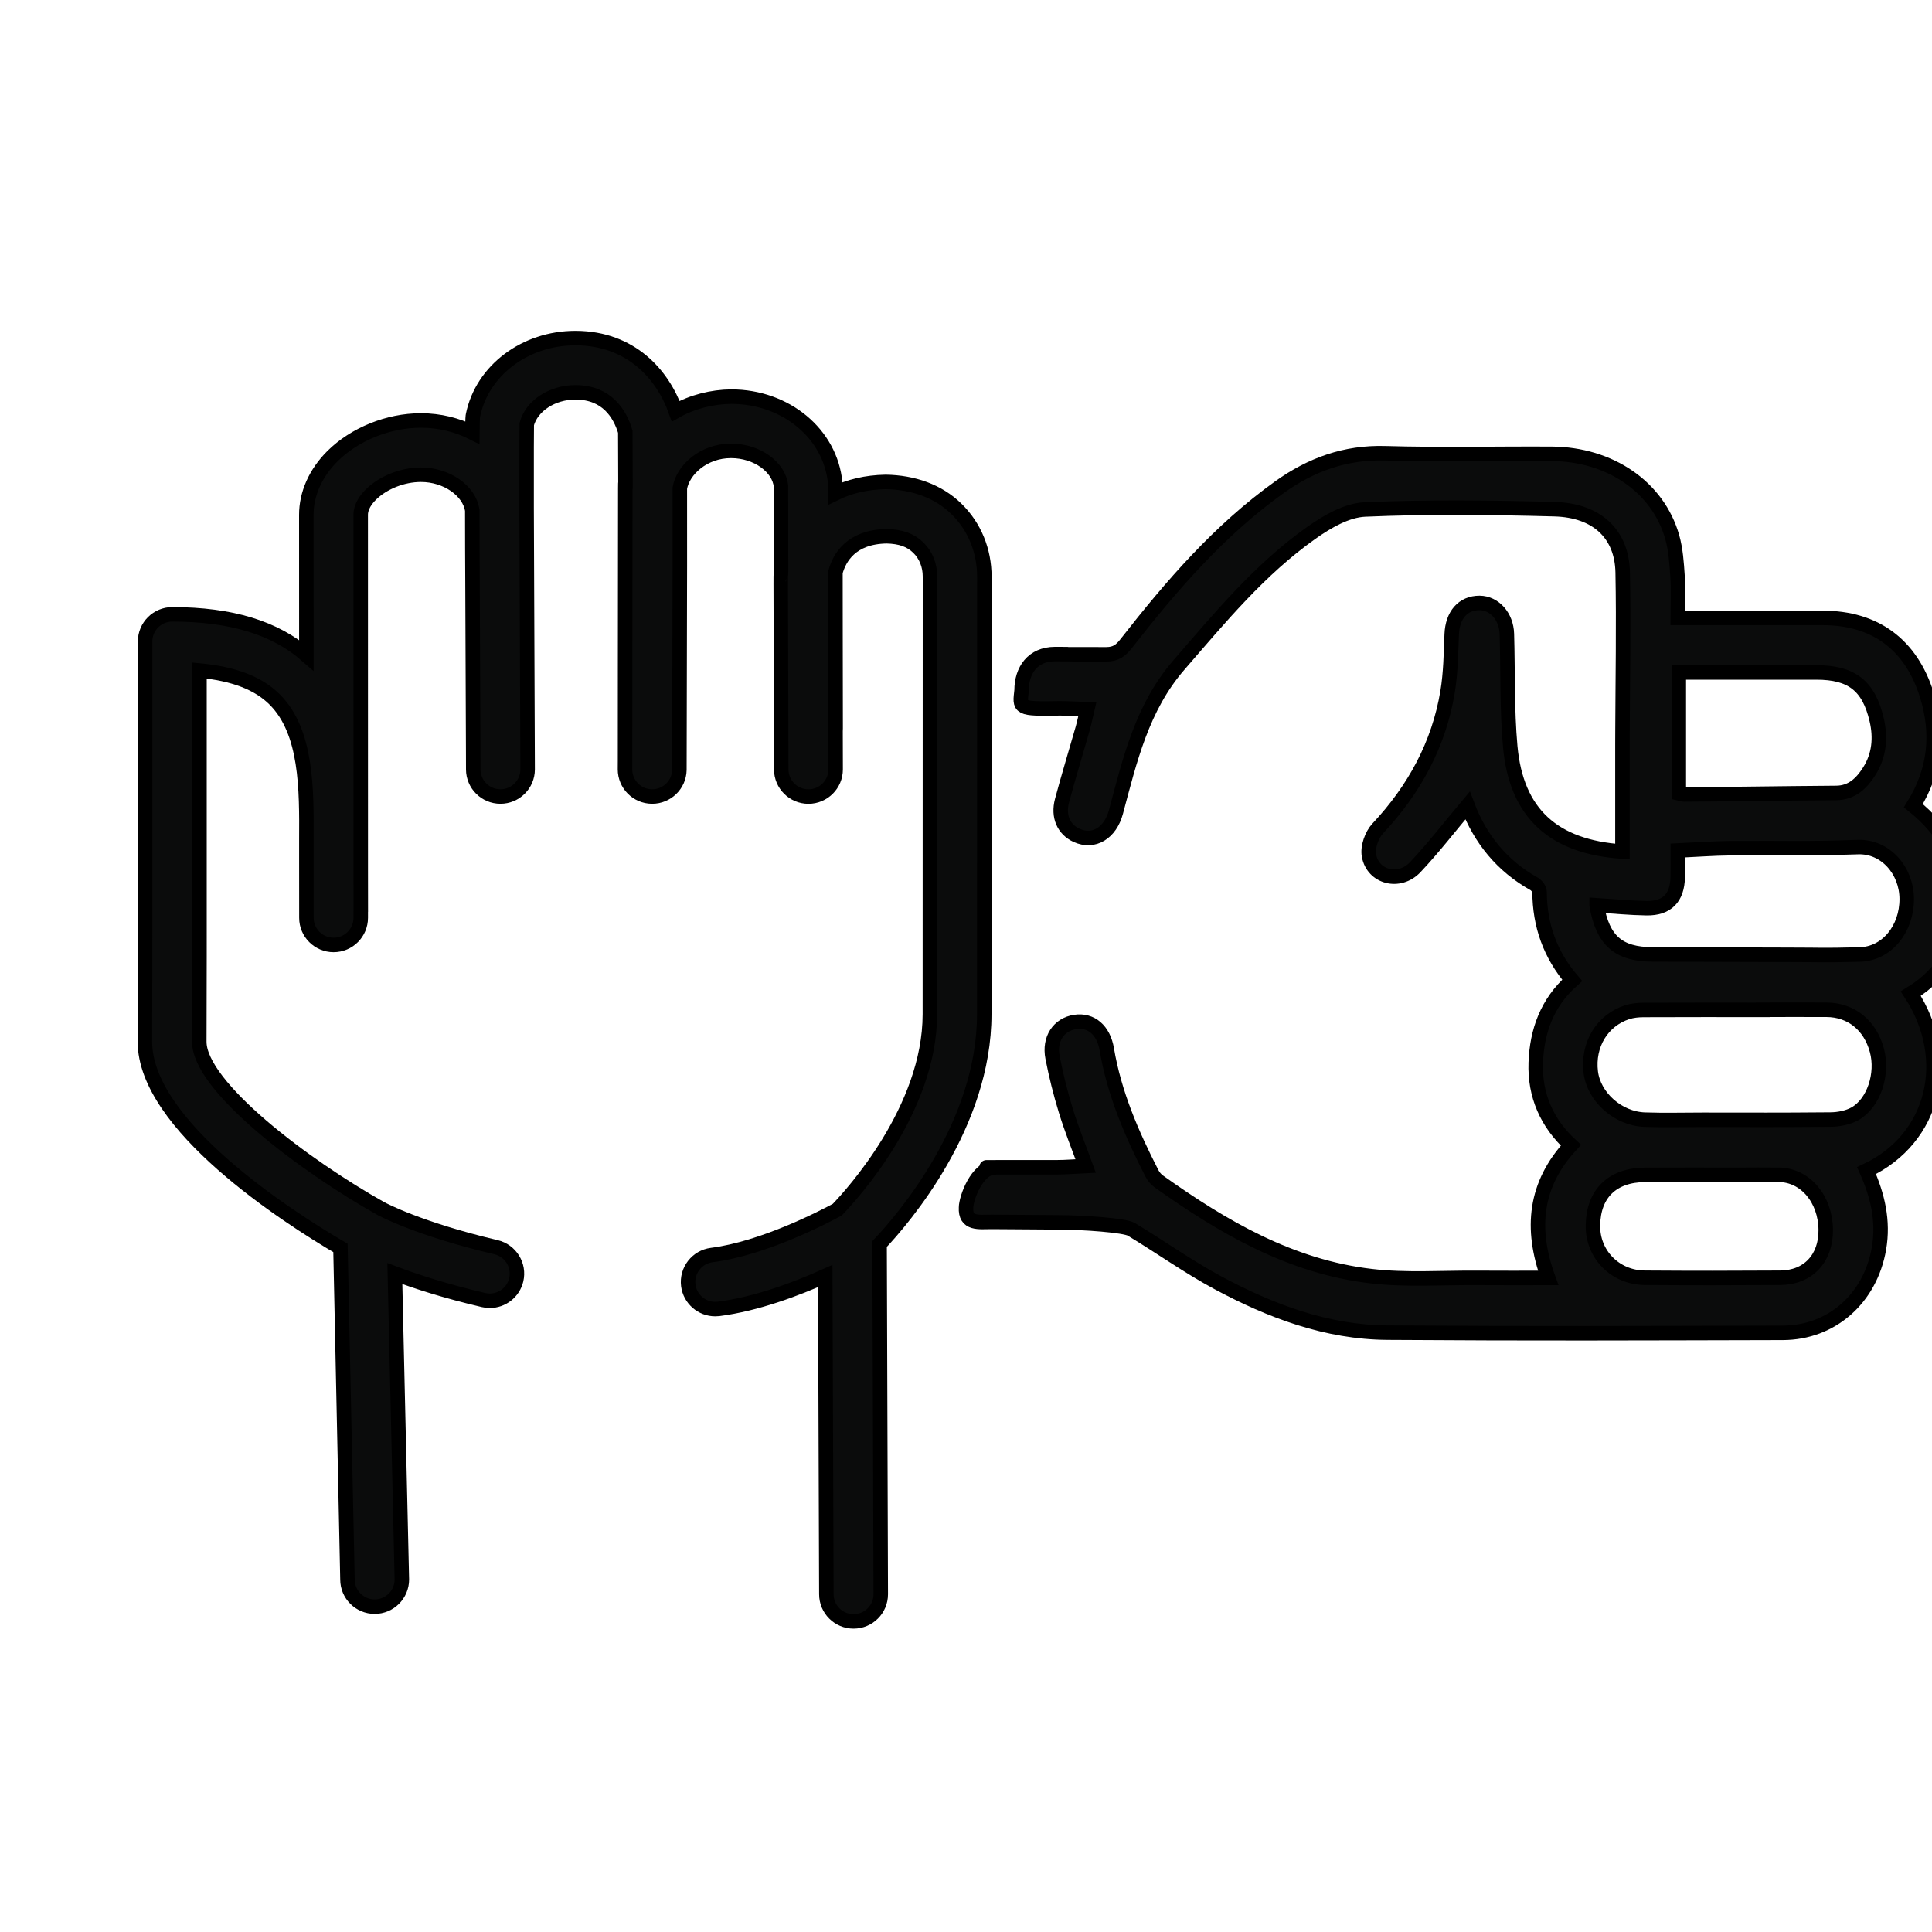
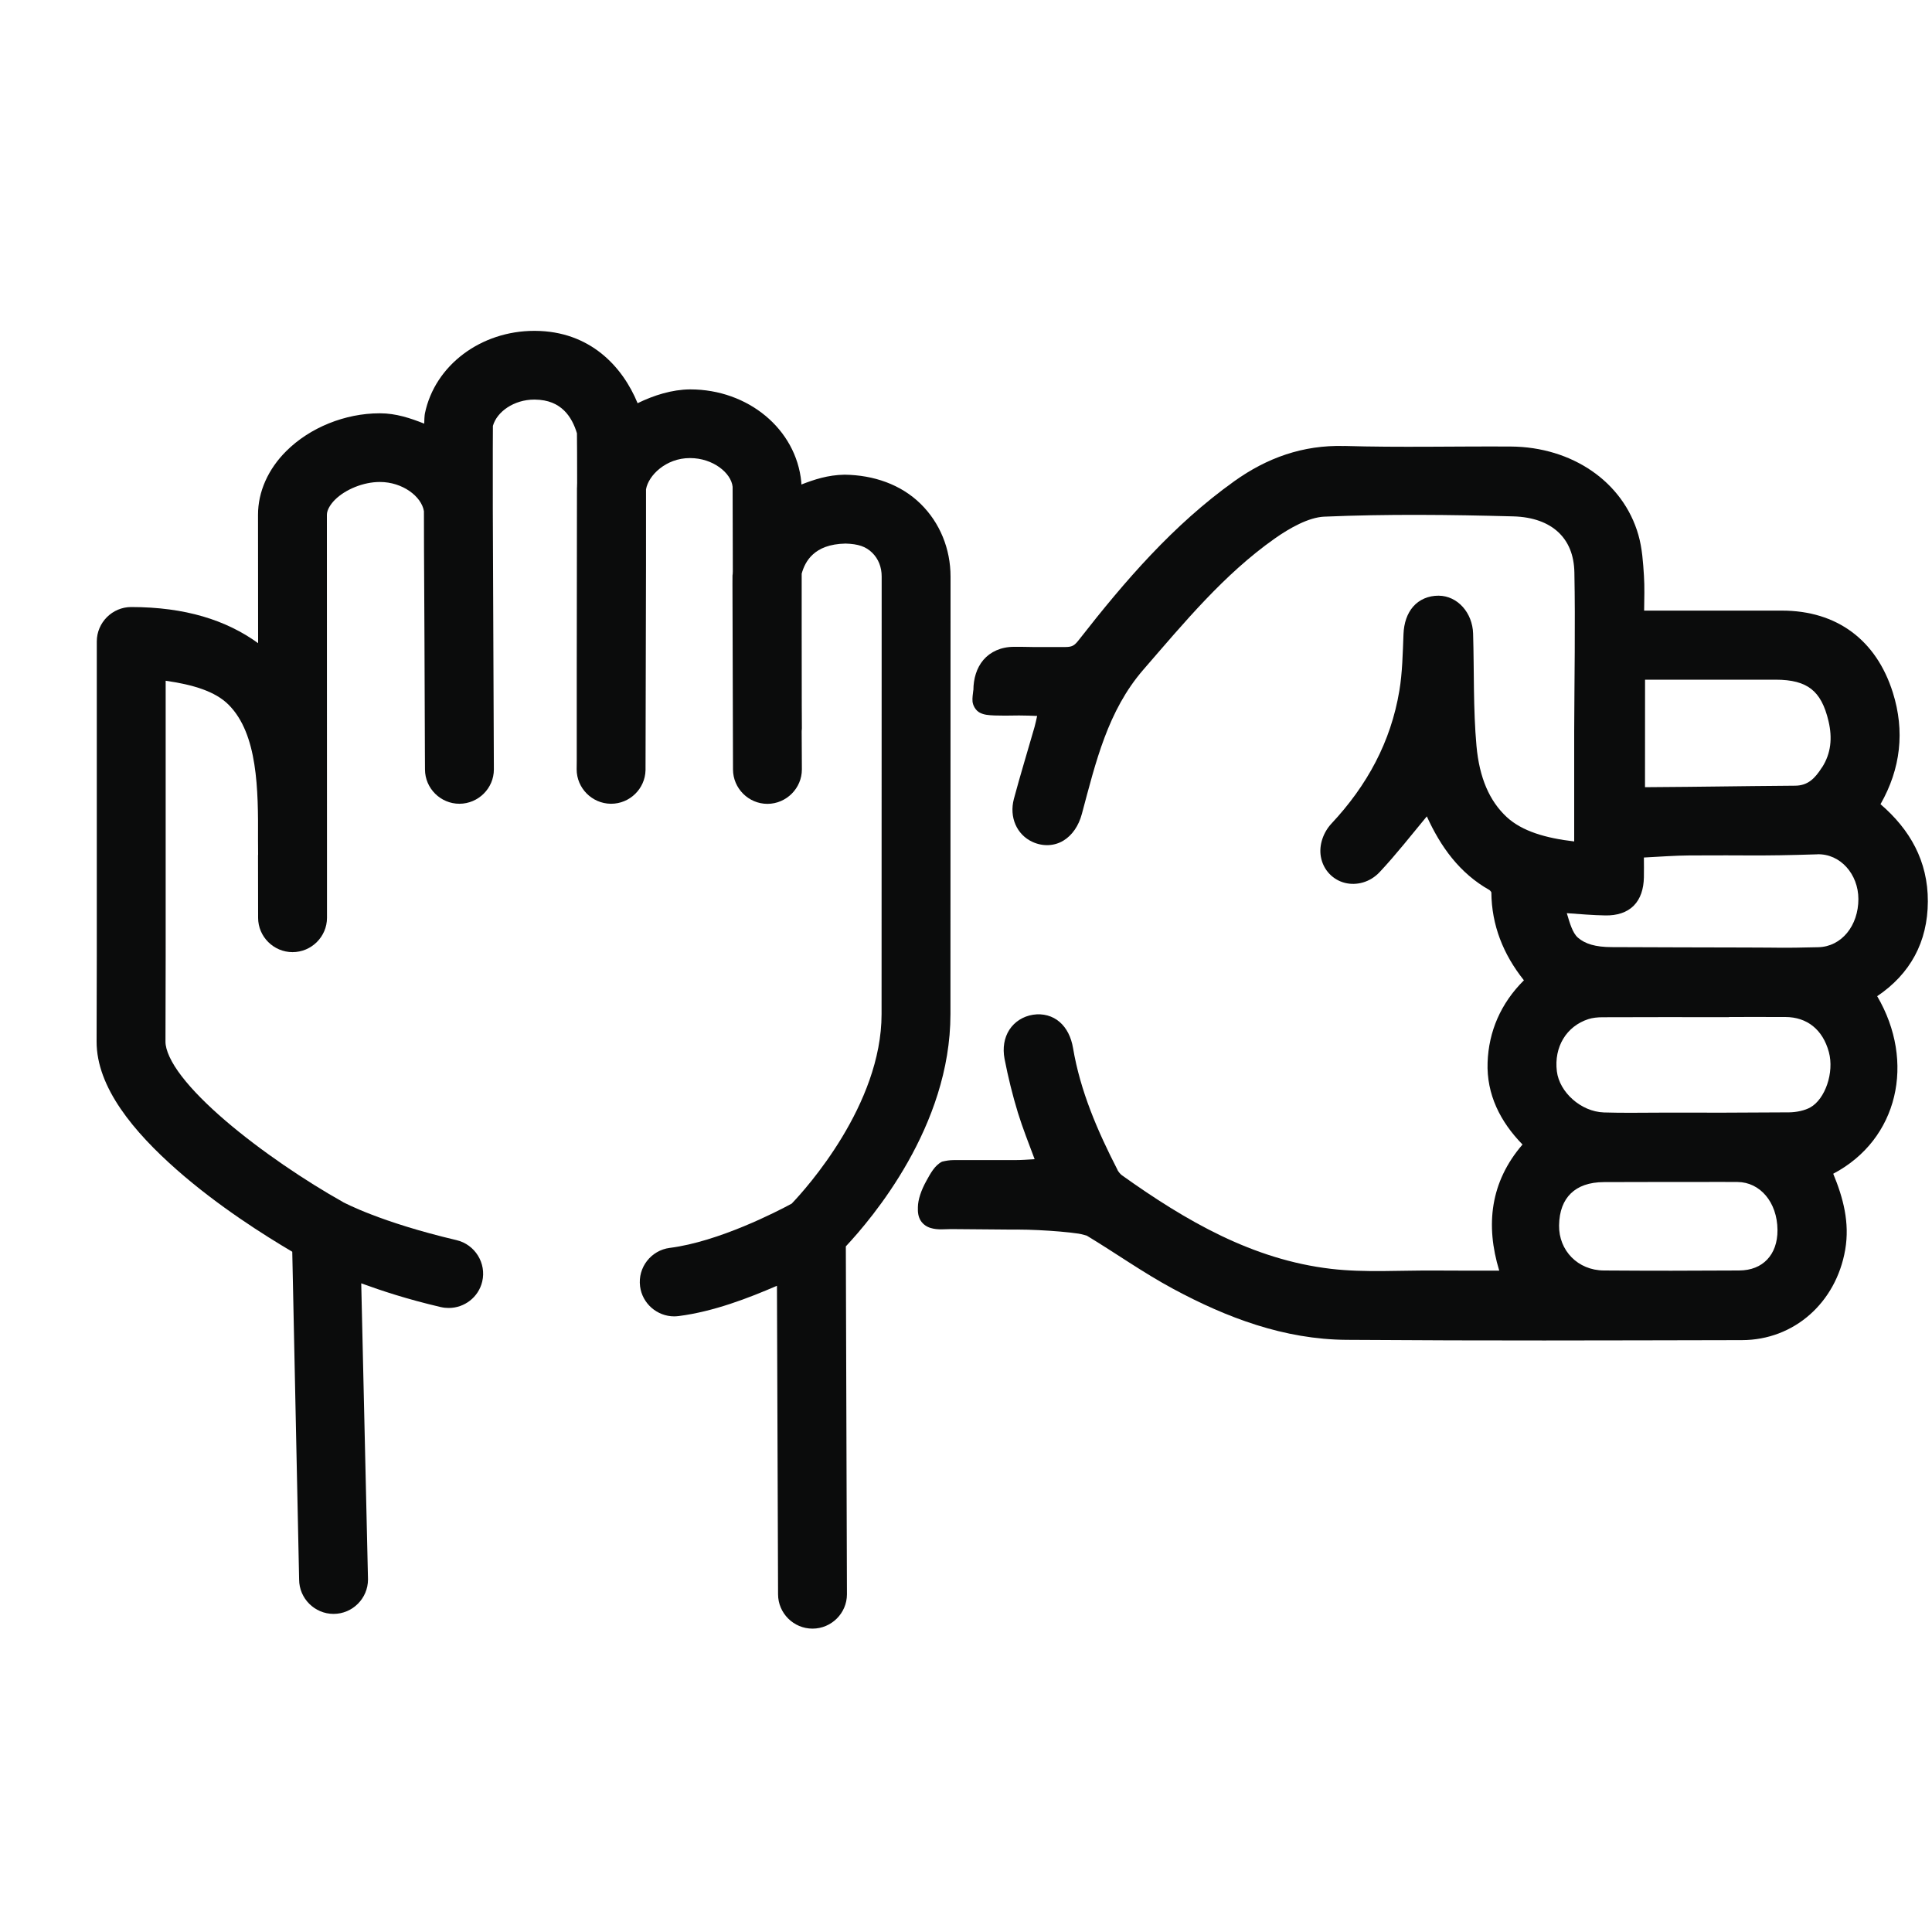
<svg xmlns="http://www.w3.org/2000/svg" width="40" height="40" viewBox="0 0 40 40" fill="none">
-   <mask id="mask0_4003_102056" style="mask-type:alpha" maskUnits="userSpaceOnUse" x="0" y="0" width="40" height="40">
-     <rect width="40" height="40" fill="#D53880" />
-   </mask>
-   <g mask="url(#mask0_4003_102056)">
-     <path d="M33.592 15.139C33.596 14.043 33.617 12.946 33.596 11.851C33.581 11.057 33.064 10.565 32.183 10.542C30.875 10.507 29.565 10.491 28.26 10.548C27.882 10.564 27.478 10.8 27.152 11.03C26.084 11.784 25.257 12.788 24.407 13.769C23.642 14.652 23.392 15.737 23.104 16.812C22.988 17.245 22.646 17.458 22.289 17.295C22.025 17.174 21.901 16.905 21.988 16.577C22.121 16.079 22.273 15.586 22.414 15.09C22.447 14.973 22.471 14.854 22.512 14.68C22.312 14.68 22.152 14.665 21.946 14.665C21.071 14.68 21.111 14.665 21.151 14.294C21.151 13.875 21.382 13.544 21.839 13.542C22.501 13.542 21.501 13.547 22.905 13.547C23.102 13.547 23.207 13.466 23.317 13.324C24.254 12.125 25.244 10.976 26.493 10.084C27.145 9.619 27.853 9.361 28.675 9.384C29.825 9.418 30.975 9.389 32.125 9.396C33.334 9.403 34.326 10.083 34.621 11.117C34.695 11.377 34.713 11.655 34.731 11.927C34.749 12.199 34.735 12.473 34.735 12.793L35.093 12.793C36.348 12.793 36.482 12.793 37.738 12.793C38.823 12.793 39.566 13.344 39.893 14.387C40.143 15.186 40.07 15.947 39.614 16.681C40.25 17.192 40.614 17.826 40.611 18.663C40.608 19.502 40.267 20.137 39.561 20.572C40.446 21.927 40.051 23.573 38.645 24.236C38.874 24.749 39.001 25.279 38.902 25.85C38.723 26.884 37.921 27.593 36.911 27.595C33.809 27.602 31.829 27.612 28.727 27.591C27.467 27.583 26.306 27.145 25.211 26.556C24.595 26.224 24.022 25.813 23.421 25.451C23.284 25.369 22.419 25.308 21.919 25.308C21.998 25.308 20.59 25.298 20.537 25.298C20.263 25.298 19.982 25.35 20.001 25C20.001 24.815 20.226 24.172 20.597 24.171C21.778 24.166 19.82 24.167 21.001 24.167C23.001 24.167 18.155 24.169 21.878 24.167C22.067 24.167 22.254 24.15 22.477 24.14C22.331 23.738 22.182 23.372 22.067 22.995C21.956 22.634 21.864 22.265 21.792 21.894C21.717 21.509 21.92 21.211 22.257 21.159C22.593 21.107 22.848 21.33 22.915 21.725C23.069 22.638 23.431 23.477 23.85 24.294C23.883 24.357 23.933 24.419 23.99 24.459C25.324 25.409 26.727 26.227 28.388 26.421C29.107 26.506 29.842 26.452 30.569 26.457C31.051 26.461 31.534 26.458 32.054 26.458C31.683 25.436 31.775 24.523 32.524 23.711C32.026 23.253 31.772 22.676 31.796 22.002C31.82 21.351 32.028 20.761 32.55 20.297C32.093 19.764 31.878 19.154 31.875 18.465C31.875 18.408 31.815 18.33 31.761 18.299C31.099 17.927 30.649 17.375 30.384 16.677C30.018 17.113 29.68 17.552 29.302 17.953C28.974 18.303 28.423 18.165 28.343 17.712C28.311 17.539 28.4 17.287 28.524 17.154C29.279 16.347 29.788 15.418 29.97 14.327C30.035 13.935 30.04 13.532 30.056 13.132C30.072 12.735 30.287 12.482 30.633 12.483C30.939 12.485 31.188 12.762 31.198 13.124C31.221 13.903 31.198 14.685 31.268 15.46C31.394 16.837 32.161 17.536 33.591 17.631C33.591 16.886 33.591 16.143 33.591 15.4C33.591 15.314 33.592 15.226 33.592 15.139ZM36.499 20.906L36.499 20.908C35.676 20.908 34.854 20.906 34.031 20.91C33.917 20.91 33.798 20.922 33.691 20.956C33.169 21.125 32.866 21.631 32.935 22.198C32.999 22.714 33.499 23.162 34.054 23.181C34.453 23.195 34.853 23.184 35.252 23.184C36.507 23.184 36.64 23.189 37.895 23.179C38.067 23.178 38.257 23.141 38.404 23.06C38.796 22.841 38.992 22.234 38.859 21.745C38.719 21.225 38.326 20.908 37.814 20.906C37.002 20.904 37.311 20.906 36.499 20.906ZM33.057 18.744C33.184 19.477 33.512 19.758 34.215 19.76C35.142 19.763 36.069 19.766 36.997 19.768C37.871 19.769 37.625 19.782 38.499 19.762C39.07 19.749 39.478 19.231 39.477 18.613C39.476 18.025 39.039 17.519 38.467 17.538C37.214 17.578 37.081 17.552 35.826 17.561C35.473 17.564 35.119 17.592 34.736 17.609C34.736 17.809 34.739 17.986 34.735 18.162C34.726 18.59 34.514 18.809 34.091 18.803C33.756 18.798 33.421 18.765 33.057 18.742L33.057 18.744ZM34.758 13.922L34.758 16.424C34.81 16.436 34.84 16.448 34.87 16.448C36.293 16.439 36.596 16.428 38.019 16.417C38.341 16.414 38.543 16.218 38.7 15.97C38.91 15.639 38.941 15.273 38.855 14.903C38.69 14.194 38.334 13.923 37.609 13.922C36.406 13.922 36.325 13.922 35.123 13.922C35.008 13.922 34.895 13.922 34.758 13.922ZM35.987 24.323C35.345 24.323 34.702 24.32 34.059 24.324C33.382 24.328 32.989 24.711 32.98 25.371C32.971 25.968 33.438 26.451 34.056 26.455C35.362 26.463 35.548 26.46 36.854 26.455C37.433 26.453 37.805 26.056 37.8 25.464C37.794 24.822 37.375 24.326 36.825 24.323C36.172 24.319 36.641 24.322 35.987 24.323Z" fill="#0B0C0C" stroke="black" stroke-width="0.3" />
-     <path d="M3.004 13.281V19.332V19.333C3.004 19.333 3.005 19.881 3 21.562C2.995 23.295 5.947 25.19 7.049 25.837L7.194 32.702C7.194 33.012 7.446 33.264 7.757 33.264C8.068 33.264 8.32 33.012 8.32 32.702L8.175 26.368C8.61 26.532 9.211 26.728 10.011 26.916C10.055 26.926 10.098 26.931 10.141 26.931C10.396 26.931 10.627 26.756 10.688 26.498C10.759 26.197 10.572 25.894 10.27 25.822C8.668 25.445 7.911 25.036 7.888 25.023L7.887 25.023C6.323 24.148 4.122 22.496 4.126 21.565C4.131 19.878 4.13 19.33 4.13 19.33L4.13 13.882C4.833 13.949 5.346 14.139 5.691 14.486C6.356 15.153 6.349 16.34 6.343 17.389L6.343 17.703C6.343 17.708 6.343 17.713 6.343 17.718L6.344 19.003C6.344 19.312 6.596 19.564 6.907 19.564C7.217 19.564 7.469 19.312 7.469 19.002V18.87L7.47 18.864L7.469 18.066L7.468 10.659C7.467 10.486 7.582 10.336 7.677 10.241C7.928 9.991 8.333 9.829 8.712 9.829H8.717C9.246 9.829 9.714 10.156 9.778 10.562C9.779 11.923 9.784 11.584 9.797 15.571L9.798 15.931C9.799 16.24 10.051 16.491 10.361 16.491C10.671 16.491 10.924 16.24 10.924 15.93L10.903 10.526V10.516C10.902 9.348 10.903 8.913 10.906 8.78C11.008 8.402 11.431 8.123 11.913 8.123H11.921C12.562 8.127 12.833 8.56 12.946 8.938C12.948 9.087 12.949 9.496 12.95 10.084C12.947 10.311 12.945 8.673 12.942 13.882C12.941 14.745 12.941 15.44 12.941 15.748C12.94 15.809 12.94 15.869 12.94 15.929C12.94 16.236 13.187 16.488 13.496 16.491H13.503C13.808 16.491 14.059 16.248 14.066 15.942V15.931C14.076 11.152 14.078 11.37 14.075 10.107C14.138 9.729 14.567 9.335 15.132 9.335H15.137C15.676 9.335 16.13 9.673 16.169 10.065C16.17 10.128 16.171 10.851 16.171 11.83C16.164 12.184 16.159 10.812 16.175 15.93V15.932C16.176 16.241 16.428 16.492 16.738 16.492H16.739C17.049 16.491 17.301 16.24 17.301 15.93V15.929C17.301 15.78 17.301 15.647 17.3 15.527C17.299 15.399 17.299 15.269 17.299 15.137C17.3 15.119 17.301 15.101 17.301 15.082C17.3 14.913 17.299 14.68 17.298 13.053C17.297 11.917 17.297 12.475 17.297 11.847C17.376 11.551 17.619 11.114 18.357 11.102C18.646 11.109 18.851 11.179 19.014 11.339C19.169 11.491 19.255 11.703 19.254 11.938L19.252 20.997C19.252 22.973 17.625 24.744 17.335 25.045C17.042 25.204 15.803 25.848 14.737 25.984C14.429 26.023 14.211 26.305 14.25 26.613C14.287 26.896 14.529 27.103 14.808 27.103C14.832 27.103 14.856 27.101 14.88 27.099C15.664 26.998 16.486 26.688 17.086 26.419L17.109 33.007C17.109 33.318 17.361 33.569 17.672 33.569C17.983 33.569 18.235 33.318 18.235 33.007L18.211 25.756C18.713 25.225 20.378 23.287 20.378 20.997L20.38 11.939C20.38 11.401 20.176 10.902 19.803 10.537C19.425 10.166 18.904 9.986 18.337 9.978C17.928 9.985 17.582 10.073 17.295 10.214C17.294 10.021 17.293 10.012 17.292 9.999C17.195 8.98 16.269 8.212 15.14 8.212H15.137C14.745 8.215 14.328 8.32 13.99 8.513C13.721 7.753 13.062 7.007 11.928 7H11.911C10.874 7 9.985 7.668 9.794 8.592C9.788 8.619 9.783 8.642 9.78 8.956C9.463 8.797 9.1 8.706 8.719 8.706H8.71C8.04 8.706 7.34 8.989 6.882 9.446C6.533 9.794 6.341 10.226 6.342 10.661L6.343 13.564C5.696 12.999 4.788 12.72 3.567 12.719C3.256 12.719 3.004 12.97 3.004 13.281Z" fill="#0B0C0C" stroke="black" stroke-width="0.3" />
+   <g fill="#0B0C0C">
+     <path d="M 27.83,9.234 C 26.974,9.21 26.229,9.481 25.557,9.961 24.288,10.867 23.289,12.03 22.35,13.232 c -0.099,0.127 -0.139,0.164 -0.295,0.164 -0.351,0 -0.55,4.21e-4 -0.664,0 -0.057,-2.1e-4 -0.093,-0.002 -0.113,-0.002 -0.005,-5.8e-5 -0.01,-1.65e-4 -0.012,0 h -0.002 c -0.002,-0.001 -0.031,-0.002 -0.275,-0.002 -0.265,7.53e-4 -0.486,0.103 -0.629,0.271 -0.142,0.167 -0.206,0.39 -0.207,0.625 v 0.002 h -0.002 v 0.002 c -0.009,0.082 -0.022,0.153 -0.016,0.23 0.007,0.083 0.065,0.19 0.152,0.234 0.087,0.045 0.177,0.051 0.303,0.057 0.126,0.005 0.289,0.004 0.508,0 0.131,7.2e-5 0.252,0.005 0.375,0.01 -0.017,0.075 -0.036,0.164 -0.053,0.225 -0.141,0.494 -0.294,0.989 -0.428,1.49 -0.102,0.382 0.06,0.744 0.385,0.893 0.217,0.099 0.452,0.086 0.637,-0.025 0.185,-0.111 0.319,-0.309 0.385,-0.555 0.289,-1.079 0.536,-2.135 1.271,-2.984 0.852,-0.983 1.672,-1.976 2.719,-2.715 0.317,-0.224 0.708,-0.441 1.027,-0.455 1.3,-0.056 2.606,-0.041 3.912,-0.006 0.414,0.011 0.724,0.131 0.934,0.326 0.209,0.195 0.327,0.471 0.334,0.836 0.021,1.092 -1.07e-4,2.187 -0.004,3.285 v 0.262 2.021 c -0.588,-0.068 -1.08,-0.211 -1.398,-0.506 -0.354,-0.329 -0.565,-0.807 -0.625,-1.471 -0.069,-0.762 -0.047,-1.542 -0.07,-2.326 -0.012,-0.428 -0.319,-0.783 -0.715,-0.785 -0.21,-0.001 -0.398,0.08 -0.525,0.225 -0.127,0.145 -0.192,0.344 -0.201,0.568 -0.016,0.402 -0.023,0.799 -0.086,1.176 -0.177,1.059 -0.667,1.96 -1.406,2.75 -0.164,0.176 -0.263,0.439 -0.219,0.686 0.05,0.282 0.257,0.481 0.498,0.541 0.241,0.06 0.519,-0.01 0.719,-0.223 0.345,-0.368 0.653,-0.764 0.977,-1.154 0.284,0.626 0.677,1.177 1.299,1.527 -4.17e-4,-2.35e-4 0.017,0.015 0.027,0.029 0.005,0.007 0.009,0.015 0.01,0.018 0.005,0.678 0.246,1.284 0.674,1.82 -0.482,0.479 -0.729,1.062 -0.752,1.699 -0.024,0.666 0.265,1.233 0.723,1.701 -0.667,0.774 -0.77,1.666 -0.482,2.611 -0.455,5.22e-4 -0.889,0.001 -1.316,-0.002 -0.736,-0.006 -1.467,0.047 -2.166,-0.035 -1.623,-0.19 -3.002,-0.991 -4.328,-1.936 -0.032,-0.023 -0.072,-0.07 -0.094,-0.111 h 0.002 c -0.417,-0.811 -0.772,-1.635 -0.922,-2.525 -0.038,-0.224 -0.131,-0.413 -0.277,-0.539 -0.146,-0.127 -0.345,-0.182 -0.551,-0.15 -0.207,0.032 -0.383,0.146 -0.49,0.311 -0.107,0.165 -0.143,0.377 -0.1,0.602 0.073,0.376 0.165,0.751 0.277,1.117 0.099,0.321 0.225,0.636 0.346,0.961 -0.133,0.008 -0.271,0.018 -0.389,0.018 -0.243,8.5e-5 -0.199,-6.4e-5 -0.373,0 h -0.002 c -0.235,8.6e-5 -0.376,-5.2e-5 -0.504,0 h -0.002 c -0.004,2e-6 -0.012,-1e-6 -0.016,0 -9.27e-4,2.4e-5 -0.004,-3.4e-5 -0.006,0 -0.088,3.6e-5 -0.314,-2.1e-5 -0.357,0 -0.002,1e-6 -0.012,-9e-6 -0.014,0 -0.107,5.86e-4 -0.174,0.014 -0.254,0.033 -0.153,0.077 -0.242,0.249 -0.322,0.393 -0.113,0.202 -0.176,0.396 -0.178,0.549 v 0.002 c -0.005,0.106 0.009,0.201 0.059,0.279 0.05,0.079 0.13,0.128 0.205,0.15 0.149,0.045 0.294,0.023 0.422,0.023 0.017,0 0.39,0.003 0.738,0.006 0.174,0.001 0.345,0.003 0.467,0.004 0.061,4.64e-4 0.11,0 0.141,0 h 0.031 l -0.025,-0.002 0.029,0.002 h 0.004 0.006 c 0.243,3.32e-4 0.577,0.016 0.865,0.041 0.146,0.013 0.28,0.027 0.383,0.043 0.083,0.013 0.154,0.038 0.168,0.041 h 0.002 c 0.593,0.357 1.168,0.768 1.795,1.105 1.106,0.595 2.291,1.044 3.586,1.053 3.102,0.021 5.082,0.012 8.184,0.006 1.08,-0.002 1.949,-0.775 2.139,-1.871 0.097,-0.563 -0.043,-1.079 -0.248,-1.574 1.349,-0.71 1.707,-2.318 0.91,-3.676 0.681,-0.458 1.046,-1.119 1.049,-1.961 0.003,-0.84 -0.374,-1.493 -0.98,-2.014 0.42,-0.737 0.505,-1.515 0.256,-2.309 -0.342,-1.091 -1.161,-1.699 -2.297,-1.699 h -2.646 -0.207 c 0.003,-0.251 0.011,-0.49 -0.004,-0.725 -0.018,-0.272 -0.035,-0.561 -0.115,-0.842 -0.315,-1.102 -1.376,-1.822 -2.641,-1.83 -1.153,-0.007 -2.302,0.022 -3.445,-0.012 z m 6.229,4.838 h 0.215 2.486 c 0.344,3.32e-4 0.575,0.064 0.74,0.193 0.165,0.129 0.281,0.336 0.359,0.672 0.079,0.341 0.052,0.658 -0.135,0.951 h -0.002 c -0.146,0.23 -0.292,0.377 -0.555,0.379 -1.406,0.011 -1.732,0.022 -3.109,0.031 z m 3.562,3.615 c 0.481,-0.016 0.854,0.412 0.855,0.926 5.36e-4,0.551 -0.348,0.987 -0.83,0.998 -0.873,0.02 -0.624,0.007 -1.5,0.006 -0.927,-0.001 -1.854,-0.005 -2.781,-0.008 -0.331,-8.96e-4 -0.547,-0.066 -0.697,-0.197 -0.11,-0.096 -0.168,-0.301 -0.229,-0.506 0.269,0.019 0.535,0.043 0.799,0.047 0.238,0.004 0.444,-0.059 0.586,-0.201 0.142,-0.143 0.206,-0.348 0.211,-0.586 0.003,-0.134 7.32e-4,-0.272 0,-0.412 0.328,-0.017 0.64,-0.041 0.941,-0.043 1.252,-0.009 1.389,0.017 2.645,-0.023 z m -1.822,3.369 c 0.518,-1.94e-4 0.445,-0.002 1.164,0 0.45,0.001 0.776,0.26 0.902,0.727 0.114,0.423 -0.078,0.974 -0.385,1.145 -0.115,0.064 -0.284,0.1 -0.436,0.102 -1.254,0.009 -1.388,0.006 -2.643,0.006 -0.402,0 -0.8,0.009 -1.193,-0.004 -0.478,-0.016 -0.922,-0.42 -0.975,-0.852 -0.062,-0.504 0.198,-0.933 0.652,-1.08 0.085,-0.028 0.191,-0.039 0.295,-0.039 0.822,-0.004 1.644,-0.002 2.467,-0.002 h 0.15 z m -0.662,3.416 c 0.654,-6e-4 0.185,-0.004 0.838,0 0.461,0.003 0.821,0.414 0.826,0.992 0.002,0.264 -0.078,0.471 -0.213,0.613 -0.135,0.142 -0.329,0.226 -0.584,0.227 -1.307,0.005 -1.491,0.008 -2.797,0 -0.54,-0.003 -0.935,-0.414 -0.928,-0.932 0.004,-0.301 0.093,-0.517 0.244,-0.664 0.151,-0.147 0.375,-0.233 0.686,-0.234 0.642,-0.003 1.285,-0.002 1.928,-0.002 z" />
+     <path d="M 11.061 6.85 C 9.959 6.85 9.003 7.56 8.797 8.561 L 8.797 8.562 C 8.794 8.576 8.79 8.606 8.787 8.658 C 8.786 8.678 8.784 8.74 8.783 8.771 C 8.496 8.657 8.197 8.557 7.869 8.557 L 7.859 8.557 C 7.147 8.557 6.416 8.851 5.926 9.34 C 5.552 9.712 5.341 10.181 5.342 10.66 L 5.344 13.316 C 4.683 12.838 3.835 12.569 2.717 12.568 C 2.325 12.568 2.004 12.889 2.004 13.281 L 2.004 19.332 L 2.004 19.334 C 2.004 19.334 2.005 19.882 2 21.562 C 1.997 22.514 2.773 23.437 3.66 24.219 C 4.522 24.978 5.485 25.582 6.051 25.916 L 6.193 32.701 C 6.193 33.093 6.514 33.414 6.906 33.414 C 7.298 33.414 7.619 33.093 7.619 32.701 L 7.619 32.699 L 7.479 26.57 C 7.904 26.724 8.411 26.894 9.127 27.062 L 9.129 27.062 C 9.183 27.075 9.237 27.08 9.291 27.08 C 9.614 27.08 9.907 26.859 9.984 26.533 C 10.074 26.152 9.834 25.766 9.453 25.676 C 8.659 25.489 8.077 25.295 7.691 25.146 C 7.305 24.998 7.103 24.888 7.111 24.893 L 7.109 24.893 L 7.1 24.887 L 7.098 24.885 C 6.327 24.453 5.398 23.828 4.666 23.201 C 4.299 22.886 3.982 22.57 3.762 22.283 C 3.541 21.997 3.425 21.74 3.426 21.566 C 3.431 19.879 3.43 19.33 3.43 19.33 L 3.43 14.094 C 3.996 14.175 4.457 14.313 4.734 14.592 C 5.336 15.196 5.348 16.339 5.342 17.389 L 5.344 17.701 L 5.342 17.703 C 5.341 17.706 5.342 17.711 5.342 17.719 L 5.344 19.002 C 5.344 19.393 5.665 19.713 6.057 19.713 C 6.448 19.713 6.77 19.393 6.77 19.002 L 6.77 18.885 L 6.77 18.879 L 6.77 18.066 L 6.768 10.658 C 6.767 10.552 6.852 10.43 6.934 10.348 C 7.15 10.132 7.525 9.979 7.861 9.979 L 7.867 9.979 C 8.333 9.979 8.727 10.277 8.777 10.584 C 8.778 11.925 8.784 11.602 8.797 15.572 L 8.799 15.932 C 8.8 16.322 9.121 16.641 9.512 16.641 C 9.903 16.64 10.225 16.321 10.225 15.93 L 10.203 10.525 L 10.203 10.516 C 10.202 9.371 10.203 8.956 10.205 8.818 C 10.287 8.524 10.641 8.273 11.062 8.273 L 11.072 8.273 C 11.357 8.276 11.542 8.367 11.678 8.498 C 11.811 8.627 11.894 8.801 11.945 8.971 C 11.947 9.125 11.949 9.512 11.949 10.084 C 11.946 10.298 11.945 8.675 11.941 13.881 C 11.941 14.745 11.941 15.44 11.941 15.748 C 11.941 15.809 11.939 15.869 11.939 15.928 C 11.939 16.316 12.255 16.636 12.645 16.641 L 12.652 16.641 C 13.038 16.641 13.356 16.331 13.365 15.945 L 13.365 15.943 L 13.365 15.932 C 13.375 11.172 13.378 11.376 13.375 10.131 C 13.424 9.844 13.787 9.484 14.281 9.484 L 14.287 9.484 C 14.762 9.484 15.138 9.792 15.168 10.078 C 15.169 10.132 15.171 10.857 15.172 11.83 C 15.164 12.17 15.16 10.816 15.176 15.93 L 15.176 15.932 C 15.177 16.322 15.498 16.643 15.889 16.643 C 16.28 16.642 16.602 16.321 16.602 15.93 L 16.602 15.928 C 16.602 15.78 16.601 15.647 16.6 15.525 C 16.599 15.402 16.598 15.277 16.598 15.15 L 16.598 15.148 C 16.598 15.144 16.598 15.141 16.598 15.137 C 16.599 15.117 16.602 15.099 16.602 15.082 C 16.6 14.913 16.599 14.679 16.598 13.053 C 16.597 11.945 16.598 12.435 16.598 11.877 C 16.633 11.75 16.698 11.598 16.83 11.479 C 16.965 11.356 17.17 11.261 17.506 11.254 C 17.77 11.262 17.927 11.315 18.059 11.445 C 18.184 11.568 18.255 11.739 18.254 11.938 L 18.252 20.996 C 18.252 22.876 16.687 24.612 16.391 24.92 C 16.09 25.083 14.881 25.707 13.869 25.836 L 13.867 25.836 C 13.479 25.886 13.202 26.242 13.252 26.631 L 13.252 26.633 C 13.298 26.99 13.606 27.254 13.959 27.254 C 13.989 27.254 14.018 27.251 14.047 27.248 L 14.049 27.248 C 14.782 27.154 15.5 26.873 16.086 26.621 L 16.109 33.008 C 16.109 33.399 16.43 33.719 16.822 33.719 C 17.214 33.719 17.535 33.399 17.535 33.008 L 17.512 25.805 C 18.052 25.226 19.678 23.322 19.678 20.996 L 19.68 11.939 C 19.68 11.363 19.46 10.823 19.059 10.43 C 18.649 10.028 18.085 9.836 17.488 9.828 L 17.486 9.828 L 17.484 9.828 C 17.138 9.834 16.859 9.928 16.592 10.031 C 16.591 10.026 16.59 9.983 16.59 9.98 C 16.483 8.881 15.486 8.062 14.291 8.062 L 14.287 8.062 L 14.285 8.062 C 13.914 8.065 13.538 8.183 13.201 8.348 C 12.889 7.588 12.215 6.856 11.078 6.85 L 11.061 6.85 z" />
  </g>
</svg>
